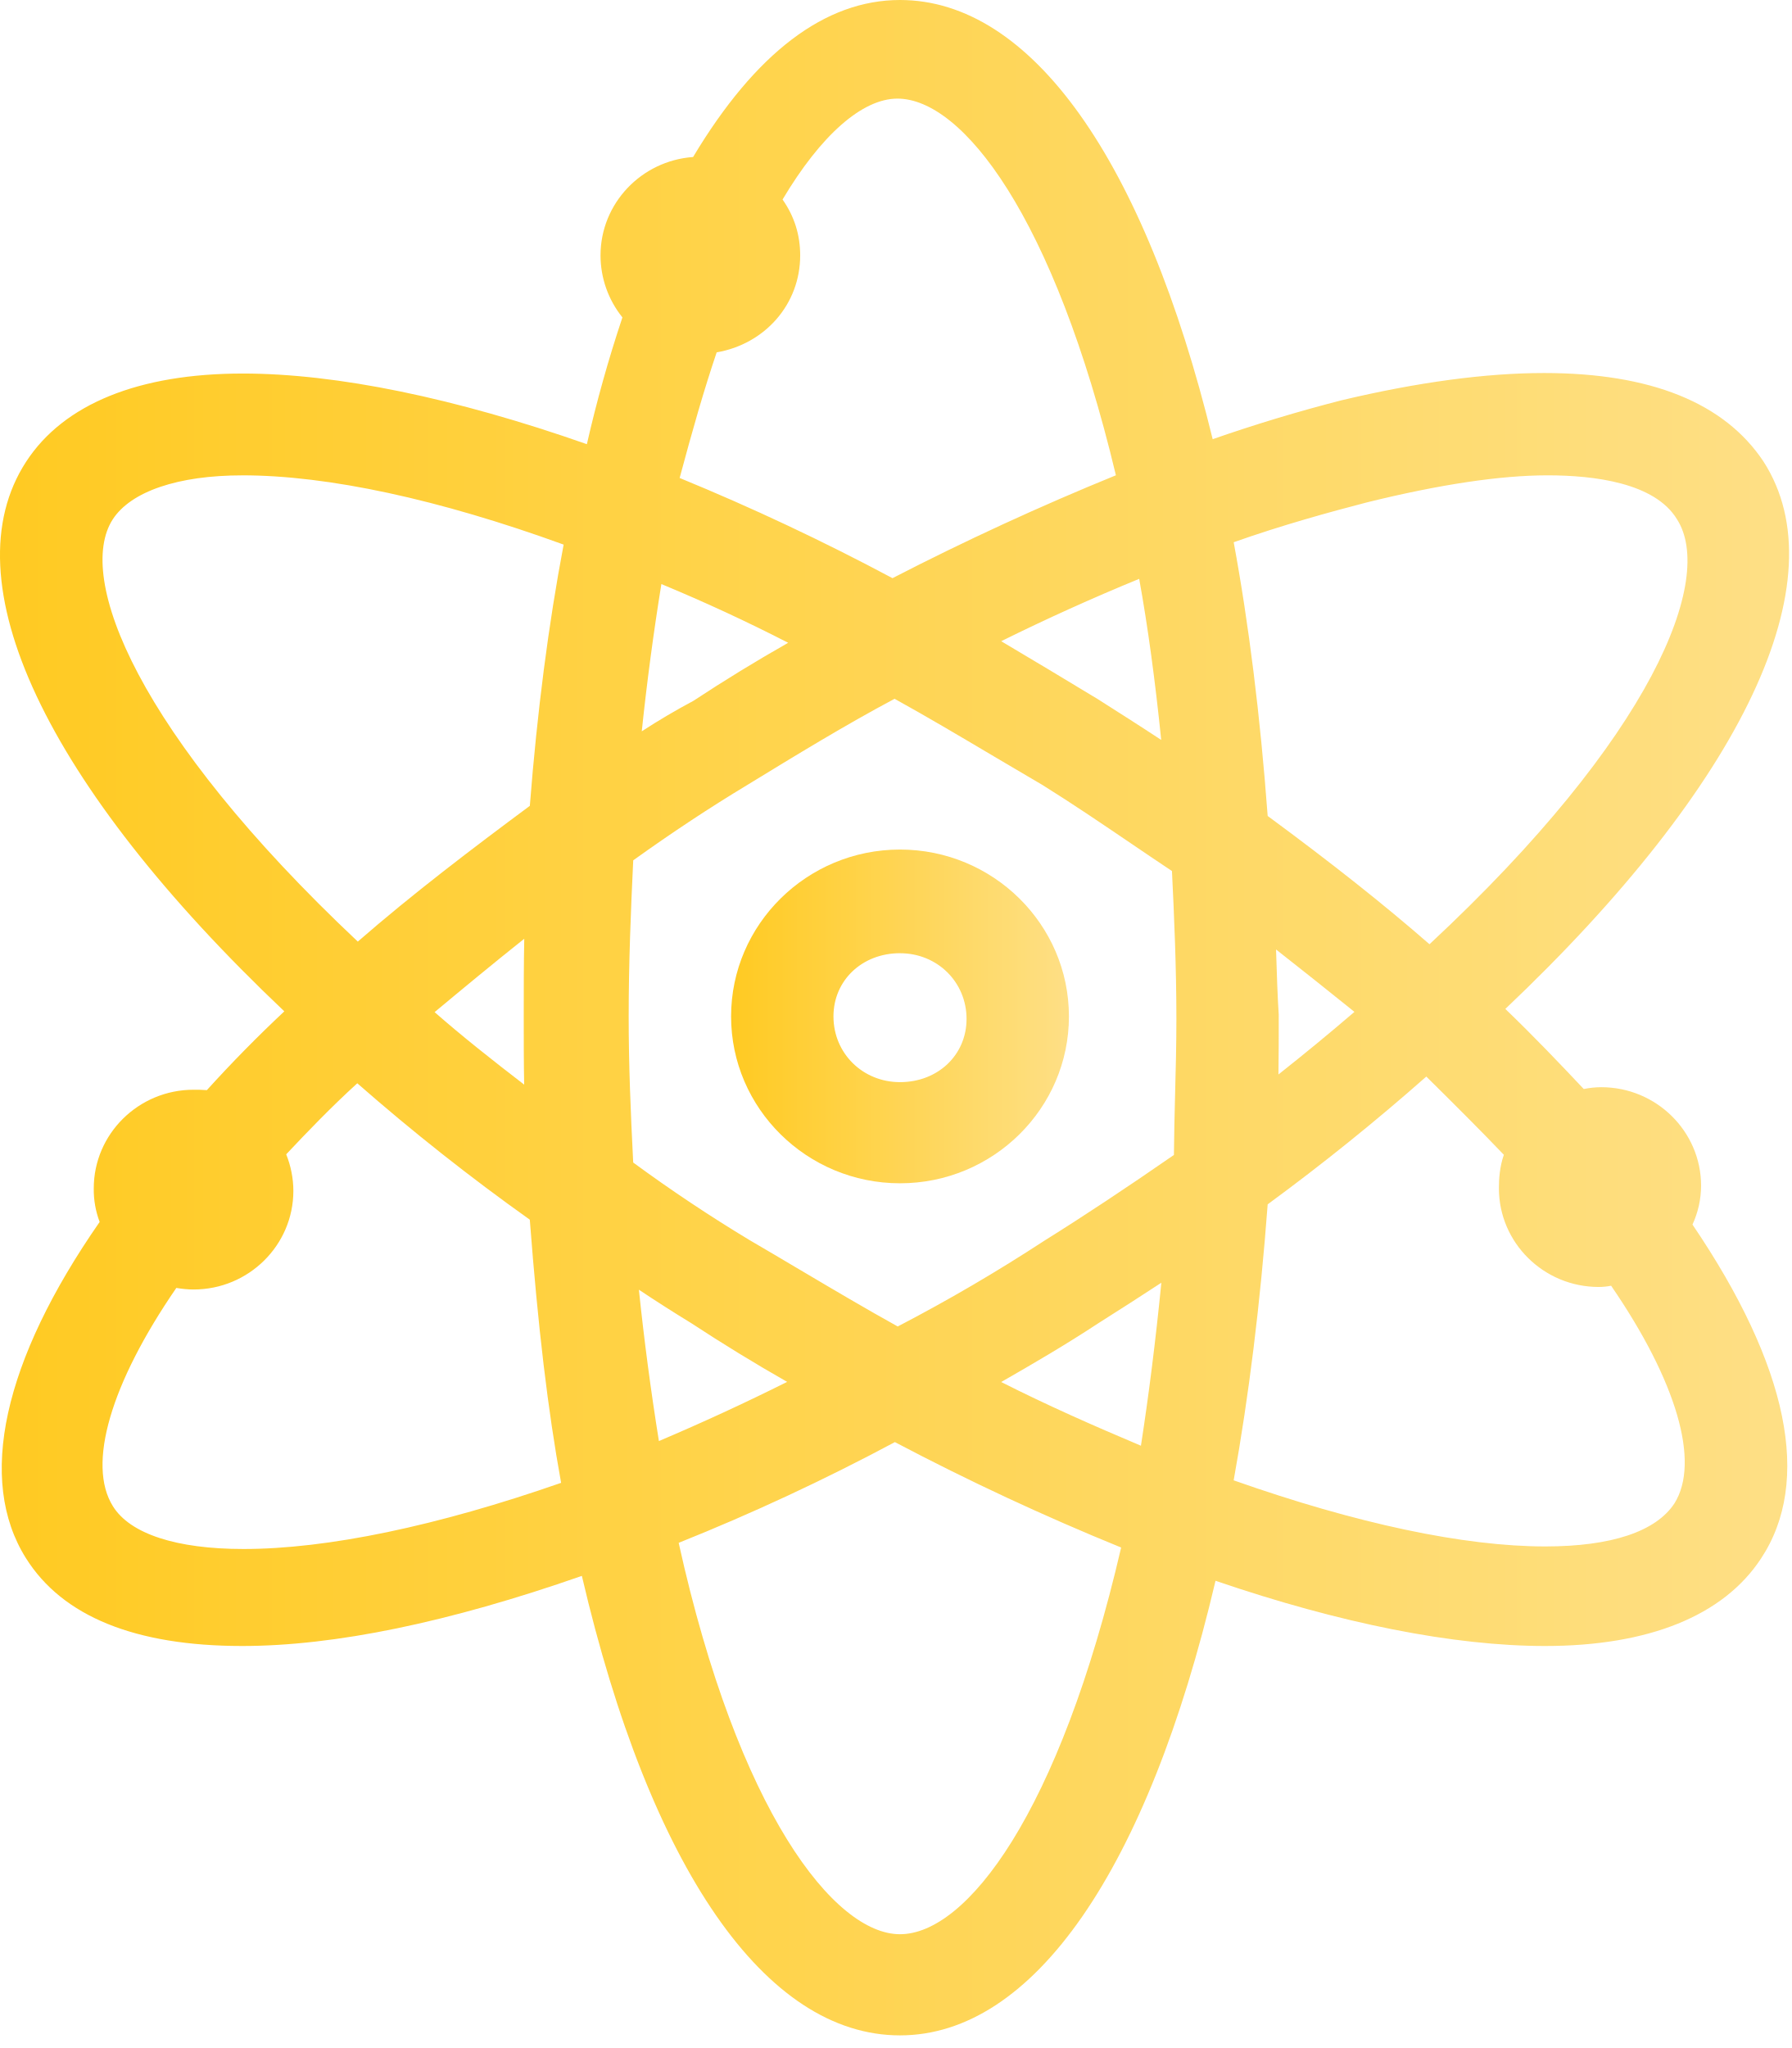
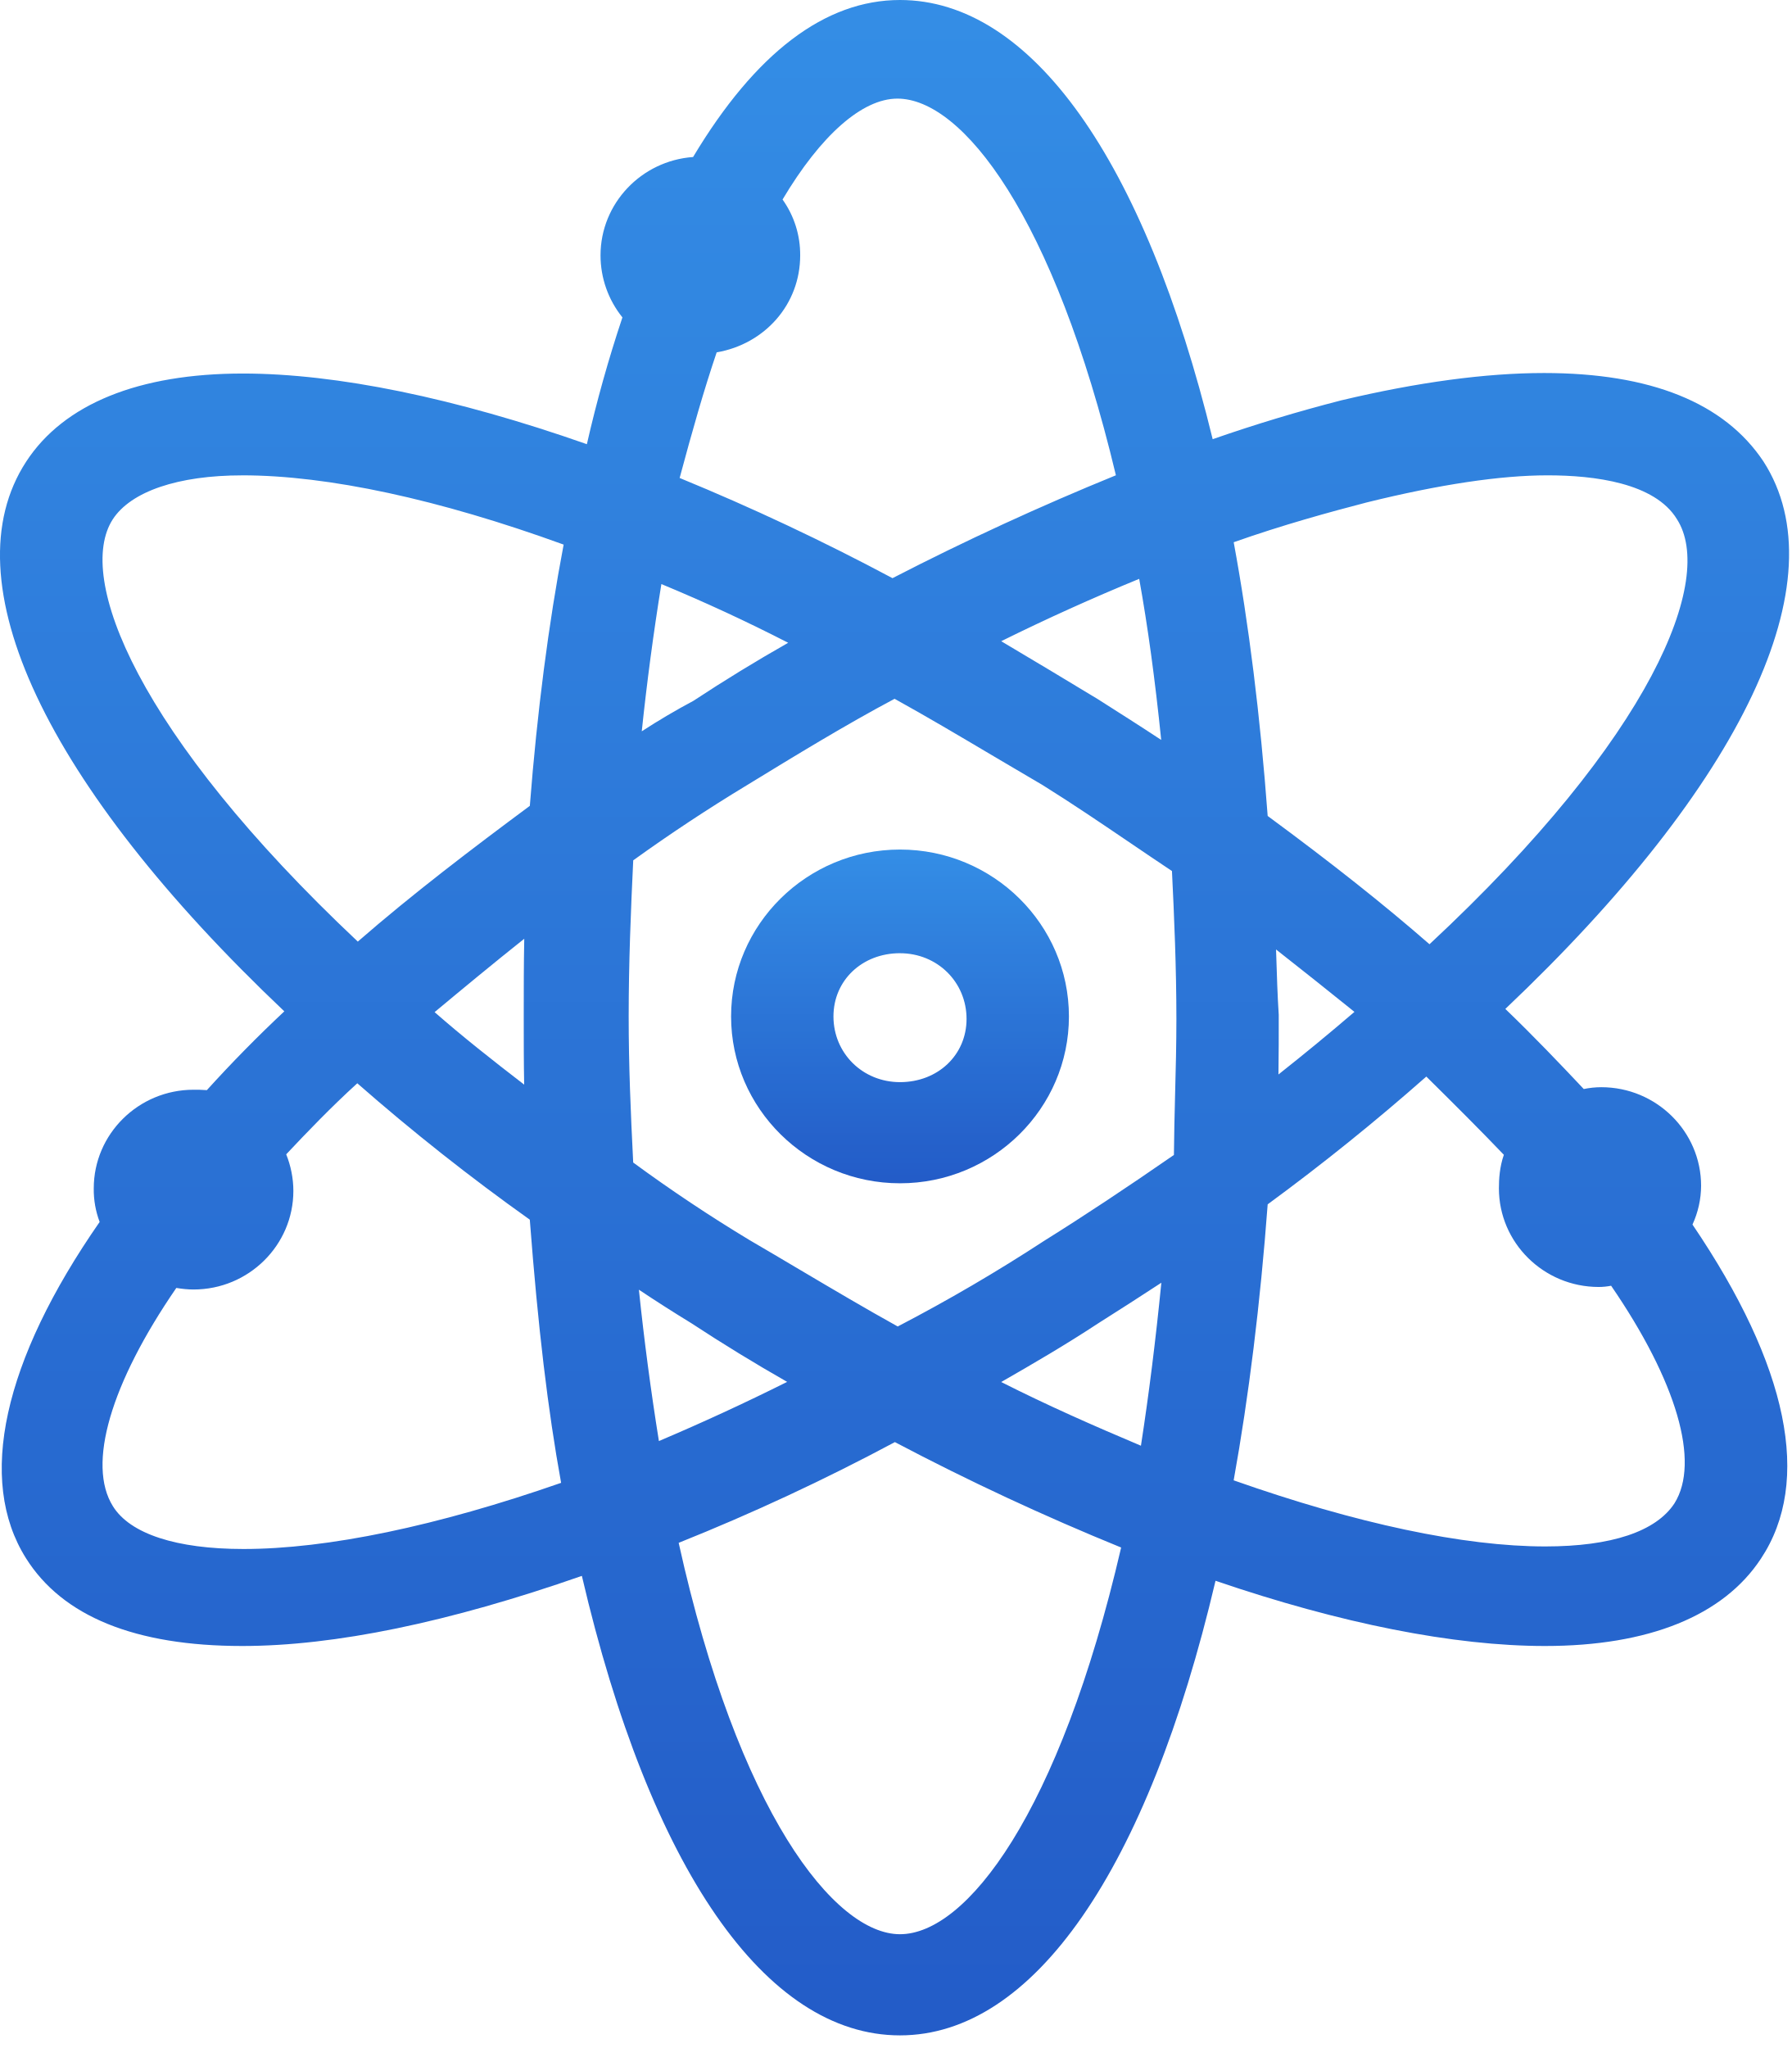
- <svg xmlns="http://www.w3.org/2000/svg" width="63" height="72" viewBox="0 0 63 72">
+ <svg xmlns="http://www.w3.org/2000/svg" width="63" height="72">
  <defs>
-     <linearGradient x1="100%" y1="50%" x2="0%" y2="50%" id="a">
-       <stop stop-color="#FEDC79" offset="0%" />
-       <stop stop-color="#FFC50B" offset="100%" />
+     <linearGradient x1="50%" y1="0%" x2="50%" y2="98.479%" id="a">
+       <stop stop-color="#1F82E3" offset="0%" />
+       <stop stop-color="#0C4BC2" offset="100%" />
    </linearGradient>
  </defs>
  <g fill="none" fill-rule="evenodd">
    <path d="M-8-4h80v80H-8z" />
    <g fill="url(#a)" opacity=".903">
-       <path d="M23.9 16.804a82.12 82.12 0 0 1 7.484 3.522 97.325 97.325 0 0 1 7.856-3.617c-2.183-9.14-5.407-13.242-7.683-13.242-1.236 0-2.692 1.284-4.039 3.547.411.584.62 1.241.62 1.964 0 1.725-1.246 3.118-2.937 3.41-.448 1.323-.857 2.757-1.302 4.416m-.642 3.729a93.24 93.24 0 0 0-.69 5.177 24.11 24.11 0 0 1 1.814-1.07 58.944 58.944 0 0 1 3.335-2.042 60.188 60.188 0 0 0-4.46-2.065m11.95 2.009c1.11.656 2.25 1.344 3.391 2.033.74.47 1.488.945 2.236 1.438-.219-2.143-.472-3.99-.774-5.663a76.149 76.149 0 0 0-4.852 2.192m-26.69-5.83c-2.253 0-3.912.563-4.552 1.546-1.316 2.043.847 7.53 8.617 14.845 1.928-1.68 4.028-3.273 6.049-4.772.258-3.307.657-6.39 1.189-9.185-4.392-1.595-8.286-2.435-11.303-2.435m36.06 11.975c2.257 1.662 4.091 3.115 5.69 4.51 7.866-7.322 10.044-12.855 8.702-14.942-.778-1.279-2.904-1.543-4.552-1.543-1.658 0-3.795.32-6.351.951-1.298.337-2.967.794-4.684 1.401.532 2.878.934 6.11 1.195 9.623m.301 4.896c.022.7.043 1.398.088 2.096 0 .705.001 1.408-.01 2.096a86.3 86.3 0 0 0 2.672-2.2 266.07 266.07 0 0 0-2.757-2.194l.007.202m-29.596 2c.975.855 2.036 1.693 3.15 2.549-.015-.772-.015-1.553-.015-2.397 0-.934 0-1.838.018-2.731-1.094.87-2.136 1.733-3.153 2.58m6.984 5.287a54.413 54.413 0 0 0 4.091 2.727c.58.338 1.163.683 1.738 1.024 1.208.715 2.357 1.394 3.473 2.013a60.438 60.438 0 0 0 5.16-3.018c1.386-.865 2.873-1.85 4.552-3.012.005-.694.024-1.4.041-2.115.024-.88.046-1.774.046-2.667 0-1.795-.077-3.602-.156-5.2-.48-.319-.962-.646-1.447-.975-1.007-.683-2.048-1.39-3.107-2.05-.565-.33-1.144-.673-1.716-1.011-1.211-.717-2.363-1.4-3.484-2.019-1.728.919-3.483 1.992-5.185 3.033-1.328.801-2.64 1.668-4.005 2.646-.084 1.753-.16 3.61-.16 5.488 0 1.734.07 3.367.159 5.136m.2 4.47a96.59 96.59 0 0 0 .704 5.322 80.248 80.248 0 0 0 4.51-2.08 62.674 62.674 0 0 1-3.371-2.064 55.57 55.57 0 0 1-1.843-1.177m12.74 3.245c1.633.826 3.232 1.53 4.914 2.24.277-1.787.518-3.705.718-5.73-.74.487-1.477.956-2.2 1.414-1.167.768-2.314 1.436-3.431 2.076m8.174 3.457c4.32 1.523 8.099 2.324 10.958 2.324 2.324 0 3.893-.524 4.542-1.515.91-1.45.08-4.29-2.227-7.65-.14.027-.285.043-.437.043-1.935 0-3.509-1.556-3.509-3.467 0-.324.024-.748.174-1.18-.82-.858-1.748-1.783-2.727-2.75a79.203 79.203 0 0 1-5.578 4.492c-.26 3.482-.662 6.741-1.196 9.703M6.2 45.279c-2.313 3.365-3.147 6.21-2.229 7.675.602.97 2.231 1.503 4.589 1.503 2.952 0 6.802-.803 11.171-2.326-.466-2.56-.812-5.466-1.101-9.252a75.86 75.86 0 0 1-6.066-4.795c-.92.837-1.766 1.717-2.5 2.498.162.4.252.848.252 1.285 0 1.911-1.574 3.467-3.51 3.467-.194 0-.397-.02-.606-.055m17.665 8.961C25.954 63.688 29.336 68 31.647 68c2.328 0 5.6-4.21 7.777-13.595a89.347 89.347 0 0 1-7.956-3.706 75.964 75.964 0 0 1-7.602 3.541m7.781 17.316c-4.735 0-8.787-5.87-11.186-16.154-4.68 1.636-8.696 2.465-11.944 2.465-3.762 0-6.32-1.04-7.605-3.088-1.728-2.75-.806-6.934 2.592-11.82a3.206 3.206 0 0 1-.207-1.181c0-1.912 1.575-3.467 3.51-3.467.143 0 .3 0 .467.014a47.435 47.435 0 0 1 2.724-2.77C1.59 27.589-1.8 20.4.92 16.23c1.32-2.026 3.954-3.098 7.62-3.098 3.298 0 7.463.857 12.097 2.484a46.807 46.807 0 0 1 1.25-4.457 3.477 3.477 0 0 1-.77-2.181c0-1.827 1.438-3.328 3.255-3.458C26.567 1.857 29.013 0 31.647 0c4.612 0 8.595 5.61 10.996 15.44a56.014 56.014 0 0 1 4.525-1.366c2.686-.638 5.079-.96 7.129-.96 3.746 0 6.342 1.046 7.714 3.11 2.683 4.164-.71 11.32-9.077 19.246 1.01.972 1.9 1.906 2.758 2.816a3.04 3.04 0 0 1 .616-.064c1.935 0 3.51 1.555 3.51 3.467a3.3 3.3 0 0 1-.303 1.362c3.375 4.975 4.208 9.03 2.406 11.747-1.322 2.007-3.948 3.069-7.593 3.069-3.206 0-7.194-.791-11.585-2.293-2.392 10.174-6.411 15.982-11.096 15.982" />
+       <path d="M23.9 16.804a82.12 82.12 0 0 1 7.484 3.522 97.325 97.325 0 0 1 7.856-3.617c-2.183-9.14-5.407-13.242-7.683-13.242-1.236 0-2.692 1.284-4.039 3.547a3.34 3.34 0 0 1 .62 1.964c0 1.725-1.246 3.118-2.937 3.41-.448 1.323-.857 2.757-1.302 4.416m-.642 3.729a93.24 93.24 0 0 0-.69 5.177 24.11 24.11 0 0 1 1.814-1.07 58.944 58.944 0 0 1 3.335-2.042 60.188 60.188 0 0 0-4.46-2.065m11.95 2.009c1.11.656 2.25 1.344 3.391 2.033.74.47 1.488.945 2.236 1.438-.219-2.143-.472-3.99-.774-5.663a76.149 76.149 0 0 0-4.852 2.192m-26.69-5.83c-2.253 0-3.912.563-4.552 1.546-1.316 2.043.847 7.53 8.617 14.845 1.928-1.68 4.028-3.273 6.049-4.772.258-3.307.657-6.39 1.189-9.185-4.392-1.595-8.286-2.435-11.303-2.435m36.06 11.975c2.257 1.662 4.091 3.115 5.69 4.51 7.866-7.322 10.044-12.855 8.702-14.942-.778-1.279-2.904-1.543-4.552-1.543-1.658 0-3.795.32-6.351.951-1.298.337-2.967.794-4.684 1.401.532 2.878.934 6.11 1.195 9.623m.301 4.896c.022.7.043 1.398.088 2.096 0 .705.001 1.408-.01 2.096a86.3 86.3 0 0 0 2.672-2.2 266.07 266.07 0 0 0-2.757-2.194l.007.202m-29.596 2c.975.855 2.036 1.693 3.15 2.549-.015-.772-.015-1.553-.015-2.397 0-.934 0-1.838.018-2.731-1.094.87-2.136 1.733-3.153 2.58m6.984 5.287a54.413 54.413 0 0 0 4.091 2.727c.58.338 1.163.683 1.738 1.024 1.208.715 2.357 1.394 3.473 2.013a60.438 60.438 0 0 0 5.16-3.018c1.386-.865 2.873-1.85 4.552-3.012.005-.694.024-1.4.041-2.115.024-.88.046-1.774.046-2.667 0-1.795-.077-3.602-.156-5.2-.48-.319-.962-.646-1.447-.975-1.007-.683-2.048-1.39-3.107-2.05-.565-.33-1.144-.673-1.716-1.011-1.211-.717-2.363-1.4-3.484-2.019-1.728.919-3.483 1.992-5.185 3.033a60.34 60.34 0 0 0-4.005 2.646c-.084 1.753-.16 3.61-.16 5.488 0 1.734.07 3.367.159 5.136m.2 4.47a96.59 96.59 0 0 0 .704 5.322 80.248 80.248 0 0 0 4.51-2.08 62.674 62.674 0 0 1-3.371-2.064 55.57 55.57 0 0 1-1.843-1.177m12.74 3.245c1.633.826 3.232 1.53 4.914 2.24.277-1.787.518-3.705.718-5.73-.74.487-1.477.956-2.2 1.414-1.167.768-2.314 1.436-3.431 2.076m8.174 3.457c4.32 1.523 8.099 2.324 10.958 2.324 2.324 0 3.893-.524 4.542-1.515.91-1.45.08-4.29-2.227-7.65-.14.027-.285.043-.437.043-1.935 0-3.509-1.556-3.509-3.467 0-.324.024-.748.174-1.18-.82-.858-1.748-1.783-2.727-2.75a79.203 79.203 0 0 1-5.578 4.492c-.26 3.482-.662 6.741-1.196 9.703M6.2 45.279c-2.313 3.365-3.147 6.21-2.229 7.675.602.97 2.231 1.503 4.589 1.503 2.952 0 6.802-.803 11.171-2.326-.466-2.56-.812-5.466-1.101-9.252a75.86 75.86 0 0 1-6.066-4.795c-.92.837-1.766 1.717-2.5 2.498.162.4.252.848.252 1.285 0 1.911-1.574 3.467-3.51 3.467-.194 0-.397-.02-.606-.055m17.665 8.961C25.954 63.688 29.336 68 31.647 68c2.328 0 5.6-4.21 7.777-13.595a89.347 89.347 0 0 1-7.956-3.706 75.964 75.964 0 0 1-7.602 3.541m7.781 17.316c-4.735 0-8.787-5.87-11.186-16.154-4.68 1.636-8.696 2.465-11.944 2.465-3.762 0-6.32-1.04-7.605-3.088-1.728-2.75-.806-6.934 2.592-11.82a3.206 3.206 0 0 1-.207-1.181c0-1.912 1.575-3.467 3.51-3.467.143 0 .3 0 .467.014a47.435 47.435 0 0 1 2.724-2.77C1.59 27.589-1.8 20.4.92 16.23c1.32-2.026 3.954-3.098 7.62-3.098 3.298 0 7.463.857 12.097 2.484a46.807 46.807 0 0 1 1.25-4.457 3.477 3.477 0 0 1-.77-2.181c0-1.827 1.438-3.328 3.255-3.458C26.567 1.857 29.013 0 31.647 0c4.612 0 8.595 5.61 10.996 15.44a56.014 56.014 0 0 1 4.525-1.366c2.686-.638 5.079-.96 7.129-.96 3.746 0 6.342 1.046 7.714 3.11 2.683 4.164-.71 11.32-9.077 19.246 1.01.972 1.9 1.906 2.758 2.816a3.04 3.04 0 0 1 .616-.064c1.935 0 3.51 1.555 3.51 3.467a3.3 3.3 0 0 1-.303 1.362c3.375 4.975 4.208 9.03 2.406 11.747-1.322 2.007-3.948 3.069-7.593 3.069-3.206 0-7.194-.791-11.585-2.293-2.392 10.174-6.411 15.982-11.096 15.982" />
      <path d="M31.648 33.511c-1.334 0-2.34.956-2.34 2.223 0 1.296 1.027 2.31 2.34 2.31 1.333 0 2.34-.955 2.34-2.222 0-1.296-1.028-2.31-2.34-2.31m0 8.088c-3.275 0-5.94-2.632-5.94-5.866 0-3.235 2.665-5.867 5.94-5.867 3.275 0 5.94 2.632 5.94 5.867 0 3.234-2.665 5.866-5.94 5.866" />
    </g>
  </g>
</svg>
